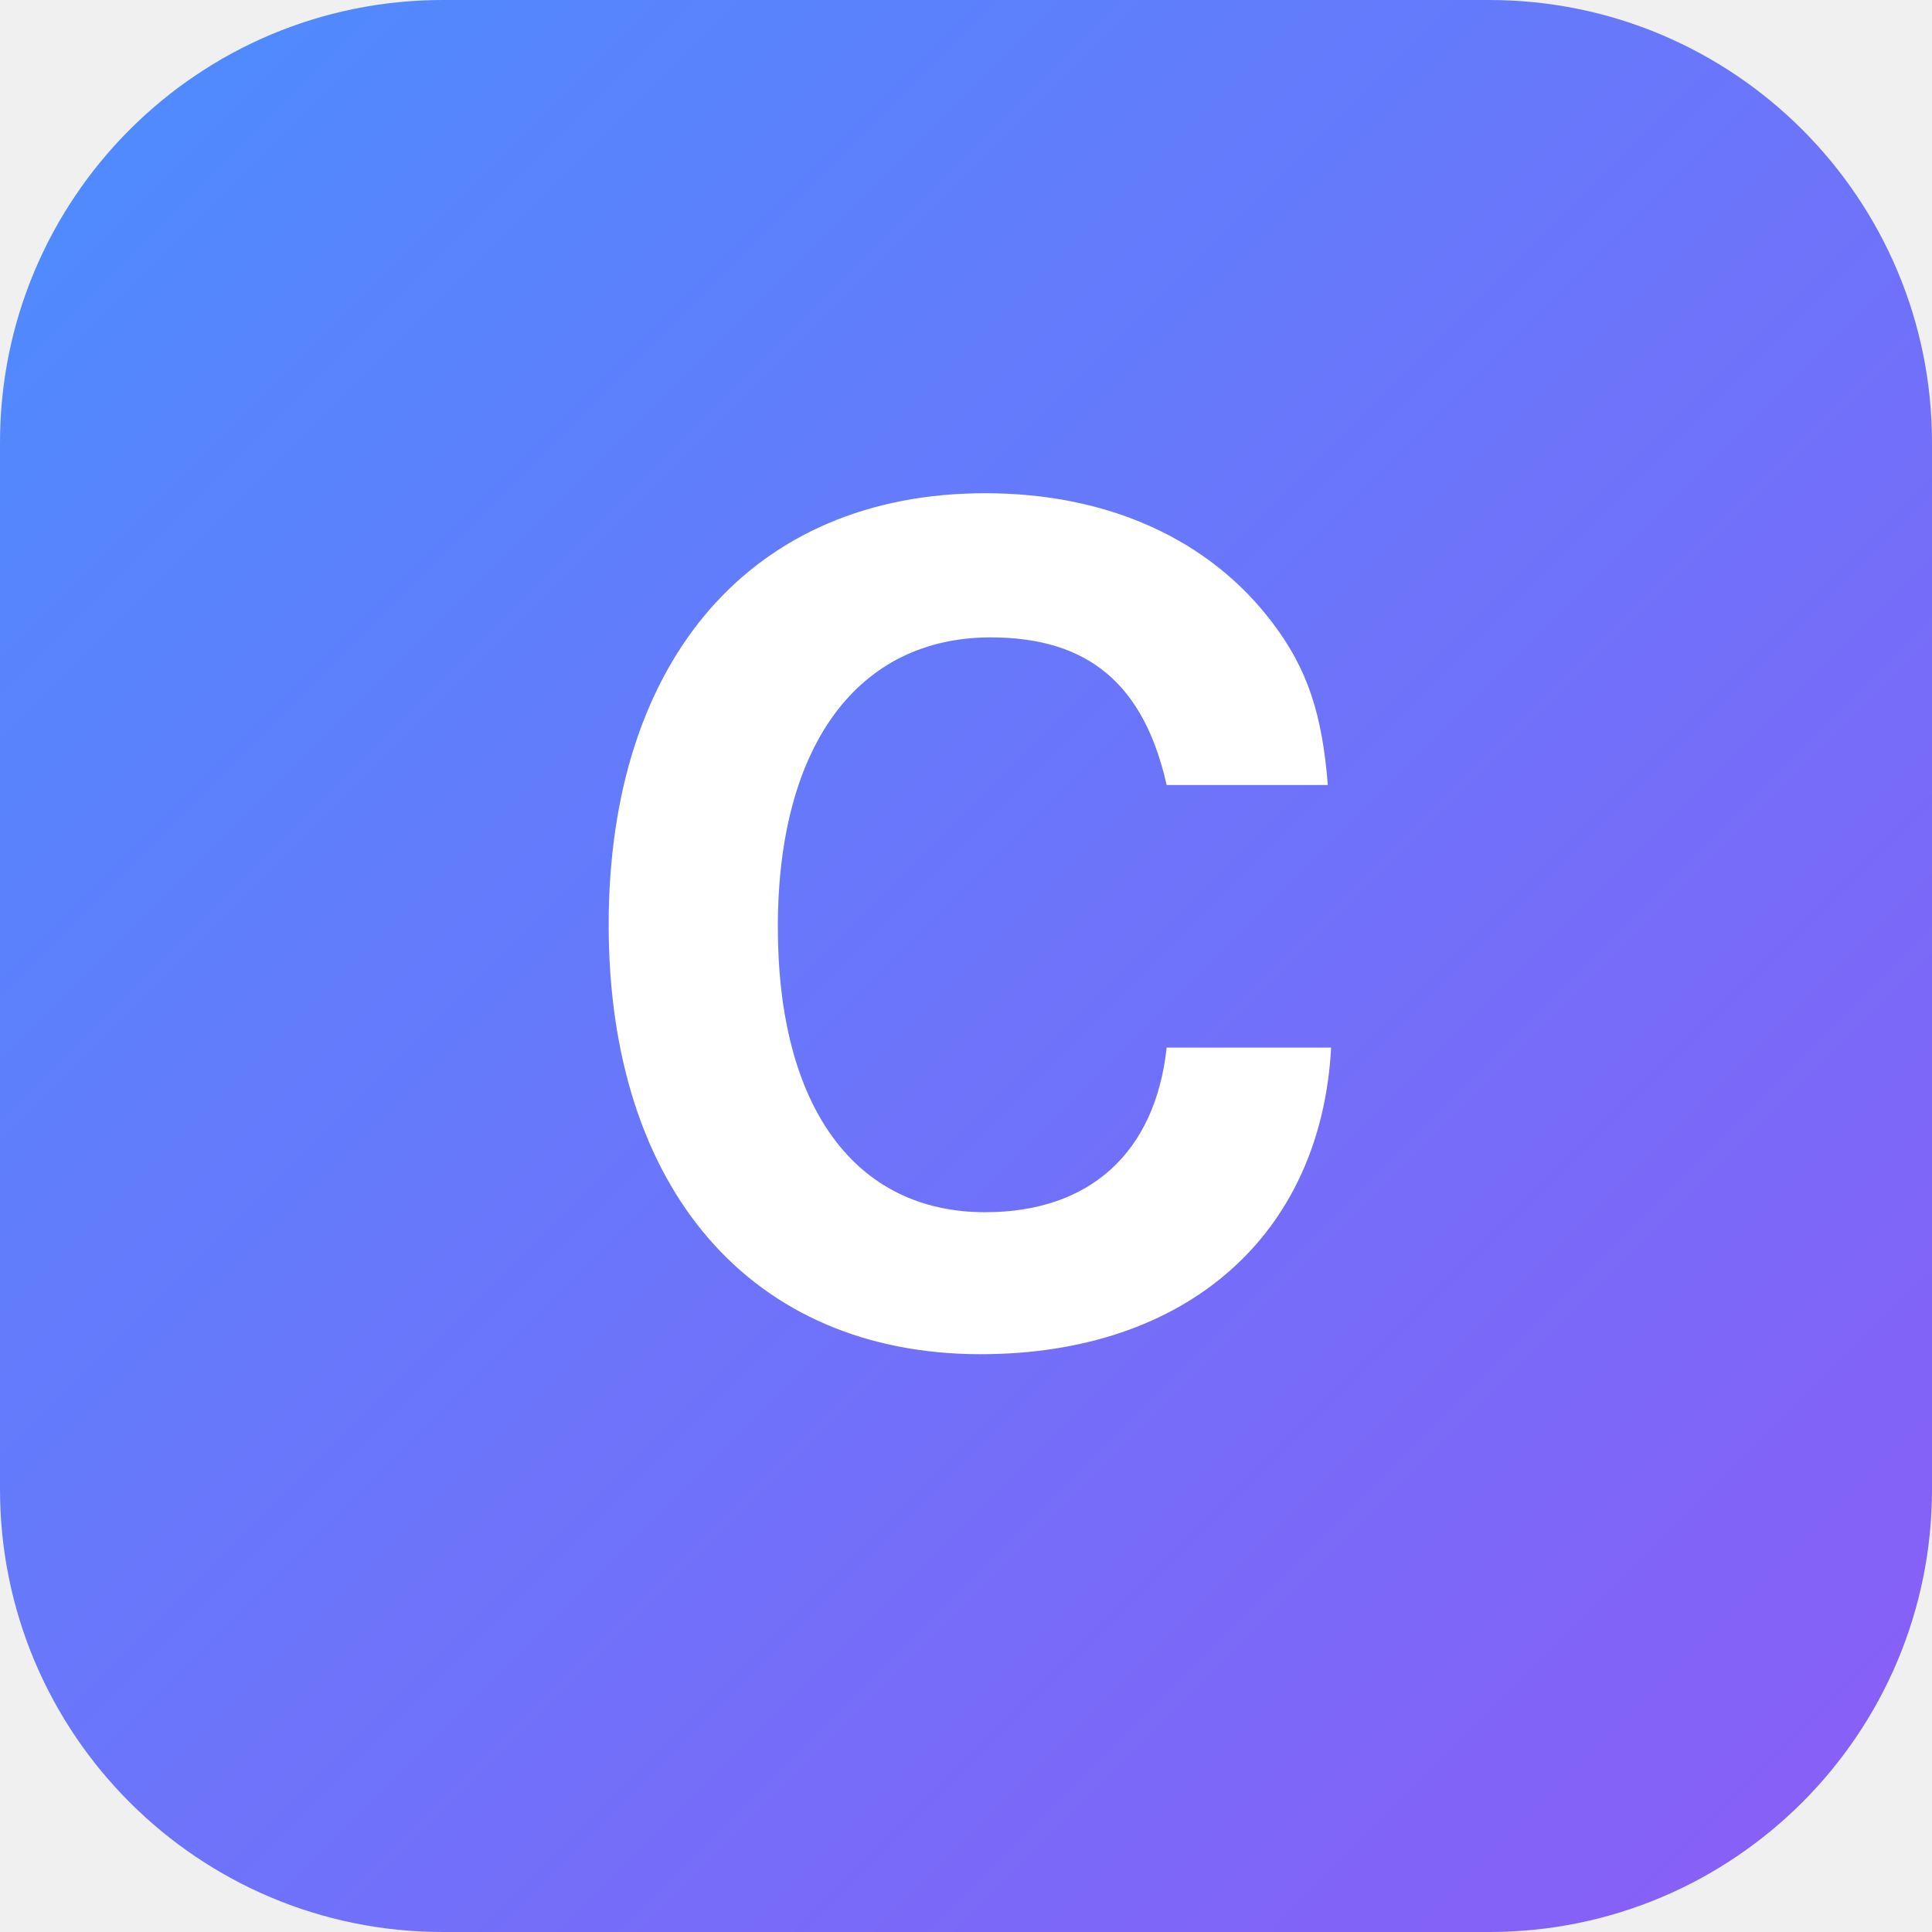
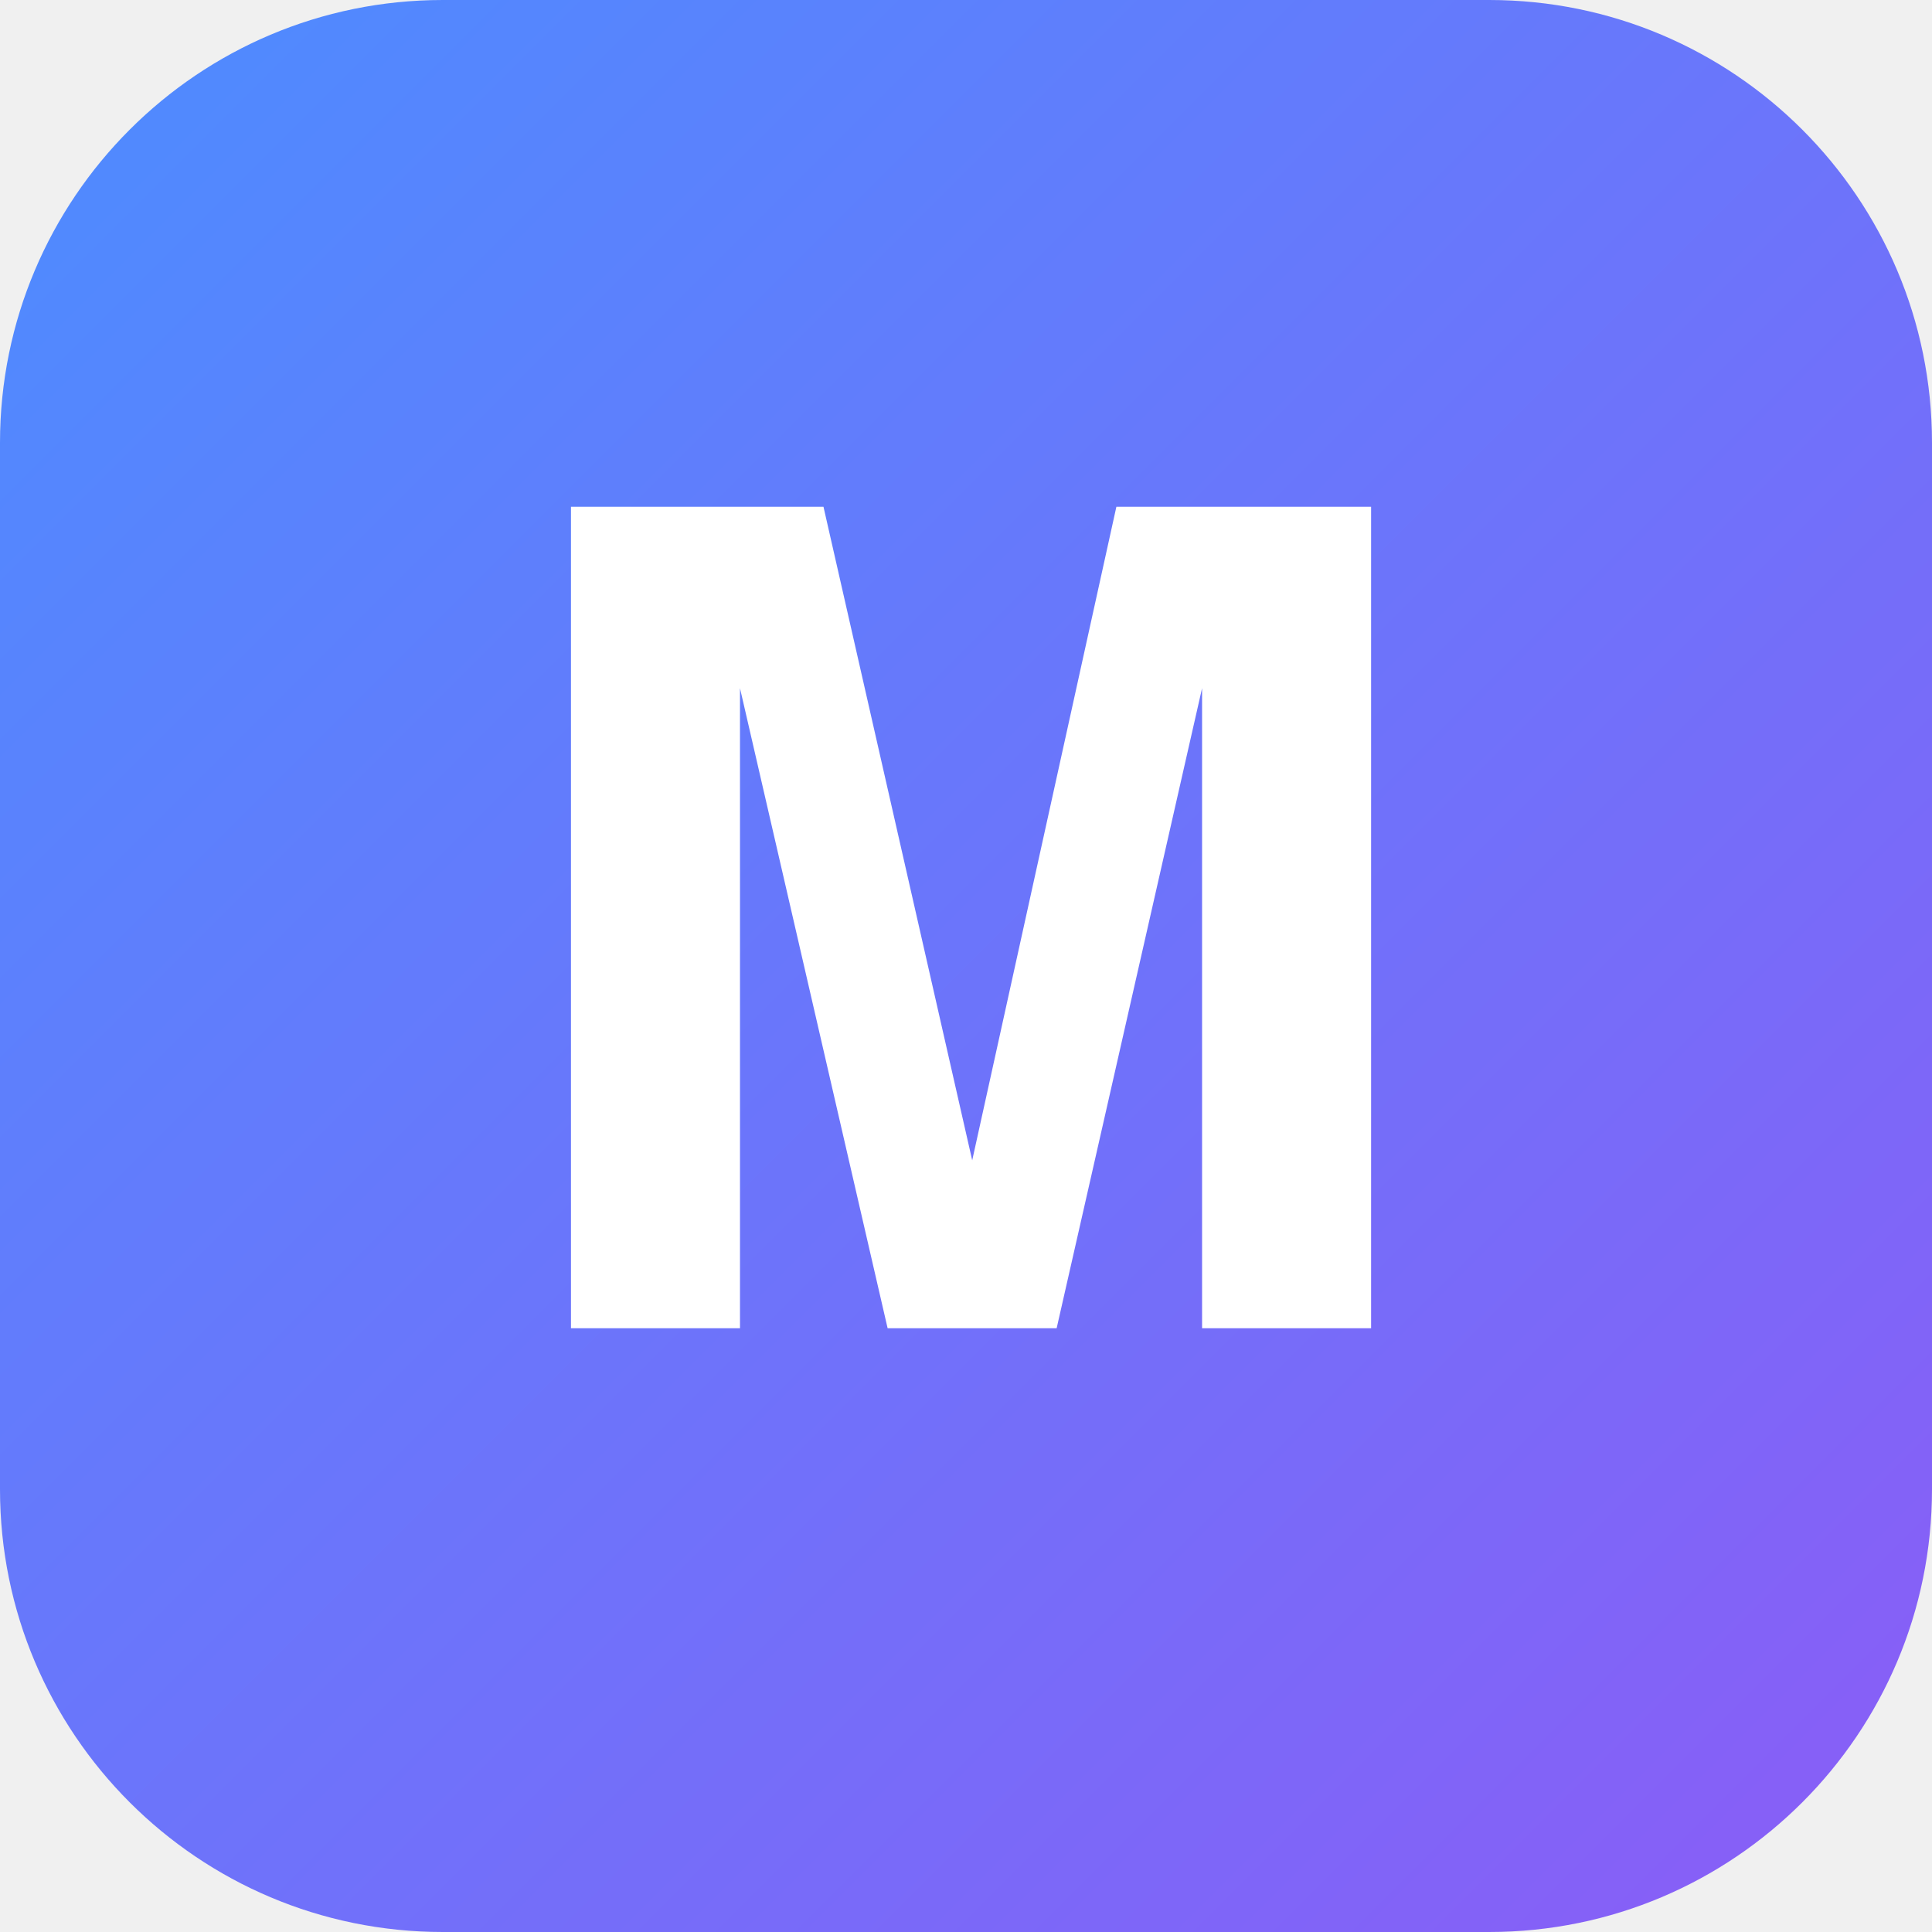
<svg xmlns="http://www.w3.org/2000/svg" viewBox="0 0 192 192">
  <defs>
    <linearGradient id="g" x1="0" y1="0" x2="1" y2="1">
      <stop offset="0" stop-color="#4c8dff" />
      <stop offset="1" stop-color="#8b5cf6" />
    </linearGradient>
  </defs>
  <rect width="192" height="192" rx="44" fill="url(#g)" />
-   <text x="96" y="132" font-family="-apple-system,Helvetica,Arial" font-size="112" font-weight="800" fill="#fff" text-anchor="middle">C</text>
+   <text x="96" y="132" font-family="-apple-system,Helvetica,Arial" font-size="112" font-weight="800" fill="#fff" text-anchor="middle">M</text>
</svg>
